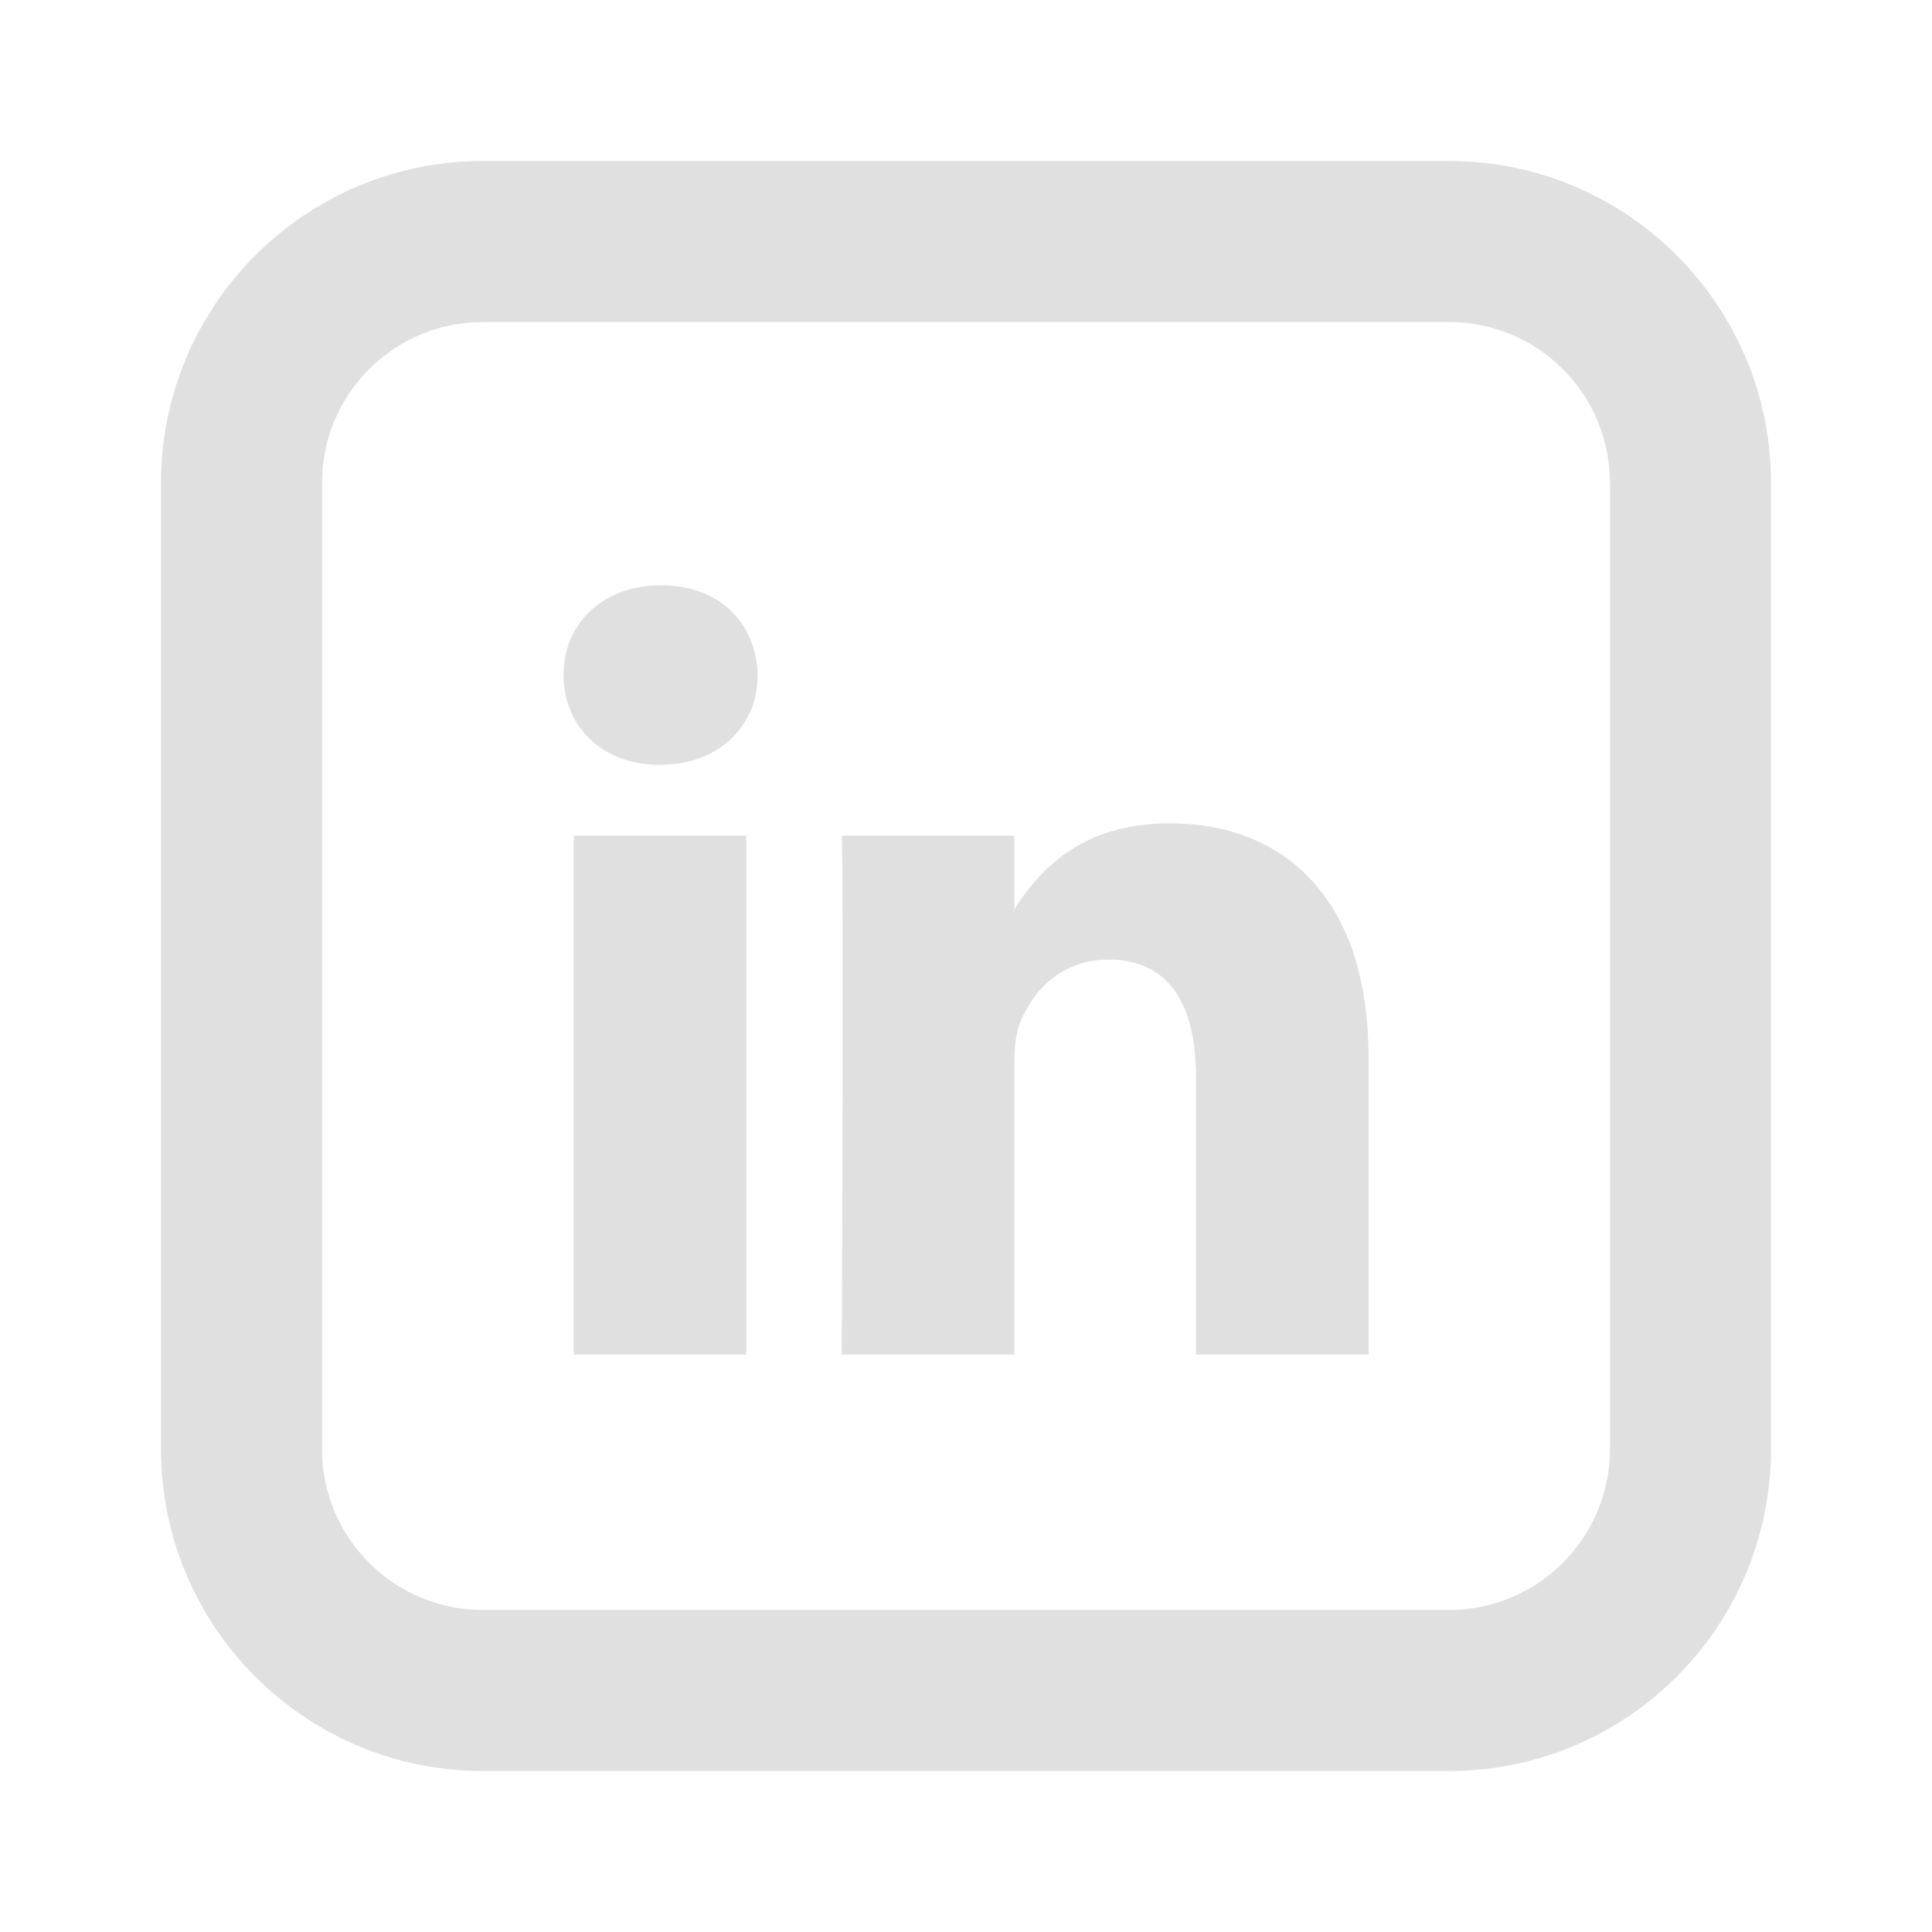
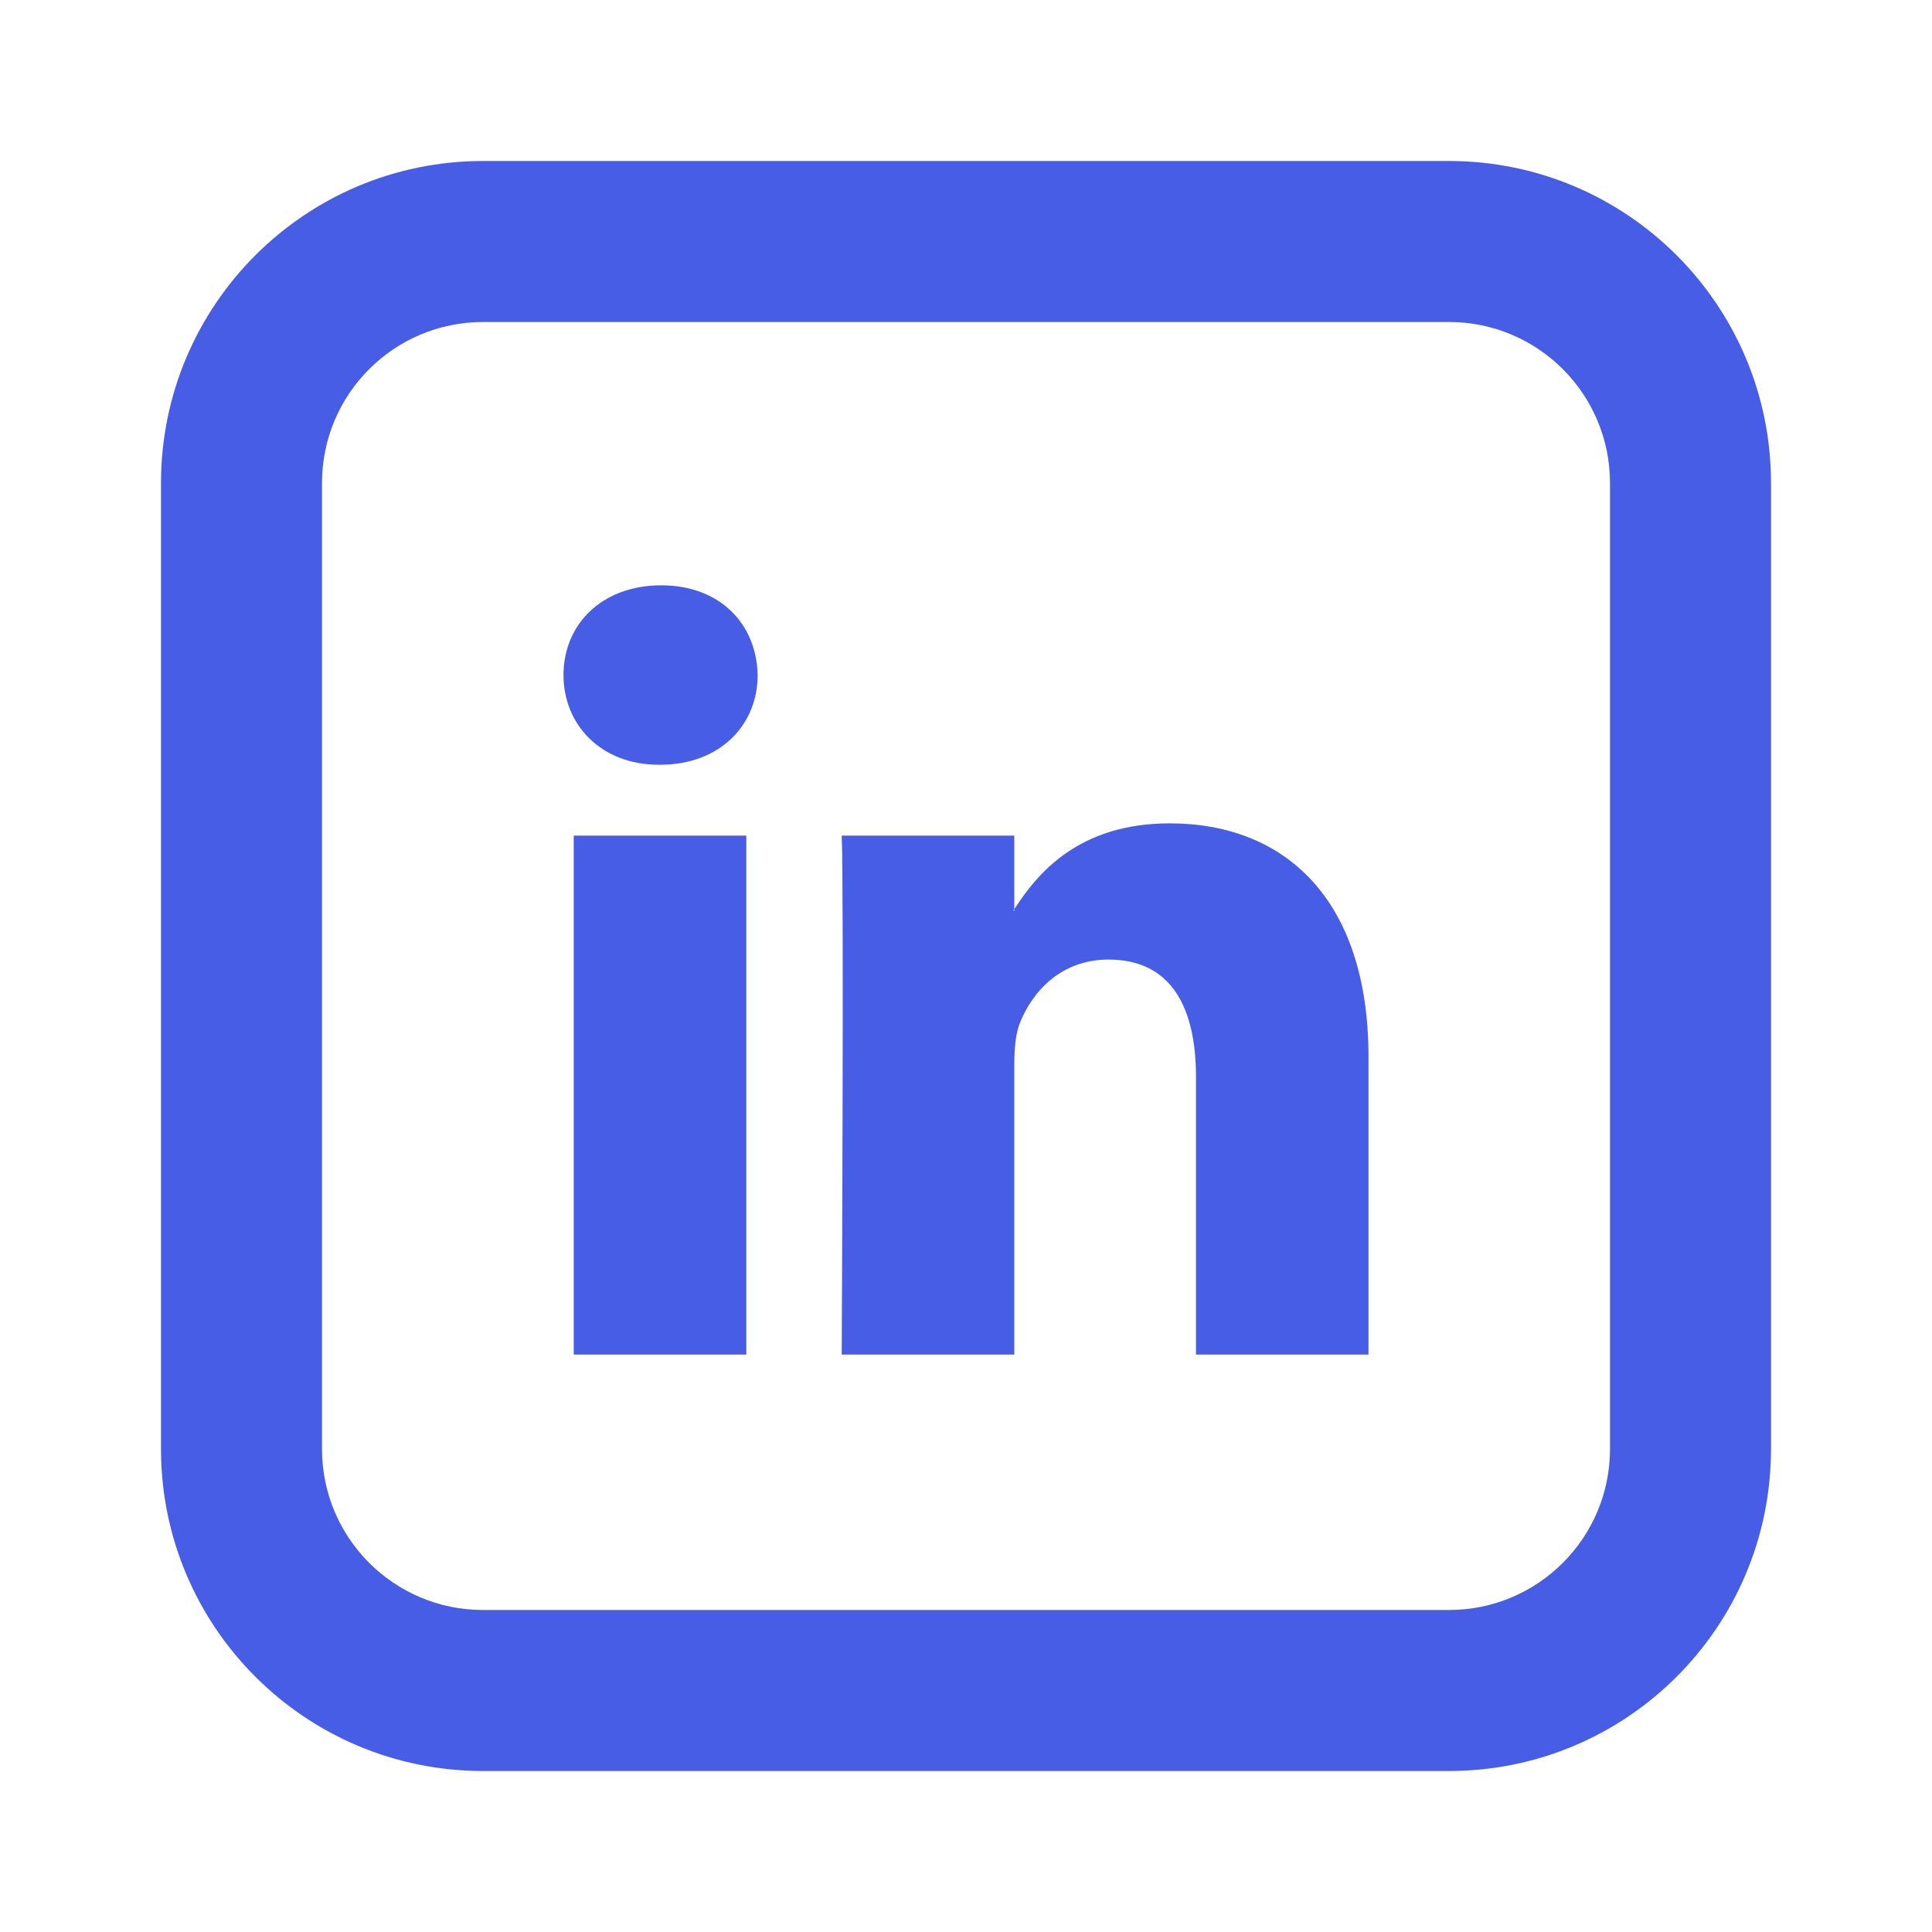
- <svg xmlns="http://www.w3.org/2000/svg" fill="#e0e0e0" viewBox="-2 -2 24 24" width="24" height="24" preserveAspectRatio="xMinYMin">
+ <svg xmlns="http://www.w3.org/2000/svg" fill="#475DE6" viewBox="-2 -2 24 24" width="24" height="24" preserveAspectRatio="xMinYMin">
  <path d="M15 11.13v3.697h-2.143v-3.45c0-.866-.31-1.457-1.086-1.457-.592 0-.945.398-1.1.784-.056.138-.071.33-.071.522v3.601H8.456s.029-5.842 0-6.447H10.6v.913l-.014.021h.014v-.02c.285-.44.793-1.066 1.932-1.066 1.41 0 2.468.922 2.468 2.902zM6.213 5.271C5.48 5.271 5 5.753 5 6.385c0 .62.466 1.115 1.185 1.115h.014c.748 0 1.213-.496 1.213-1.115-.014-.632-.465-1.114-1.199-1.114zm-1.086 9.556h2.144V8.38H5.127v6.447z" />
  <path d="M4 2a2 2 0 0 0-2 2v12a2 2 0 0 0 2 2h12a2 2 0 0 0 2-2V4a2 2 0 0 0-2-2H4zm0-2h12a4 4 0 0 1 4 4v12a4 4 0 0 1-4 4H4a4 4 0 0 1-4-4V4a4 4 0 0 1 4-4z" />
</svg>
